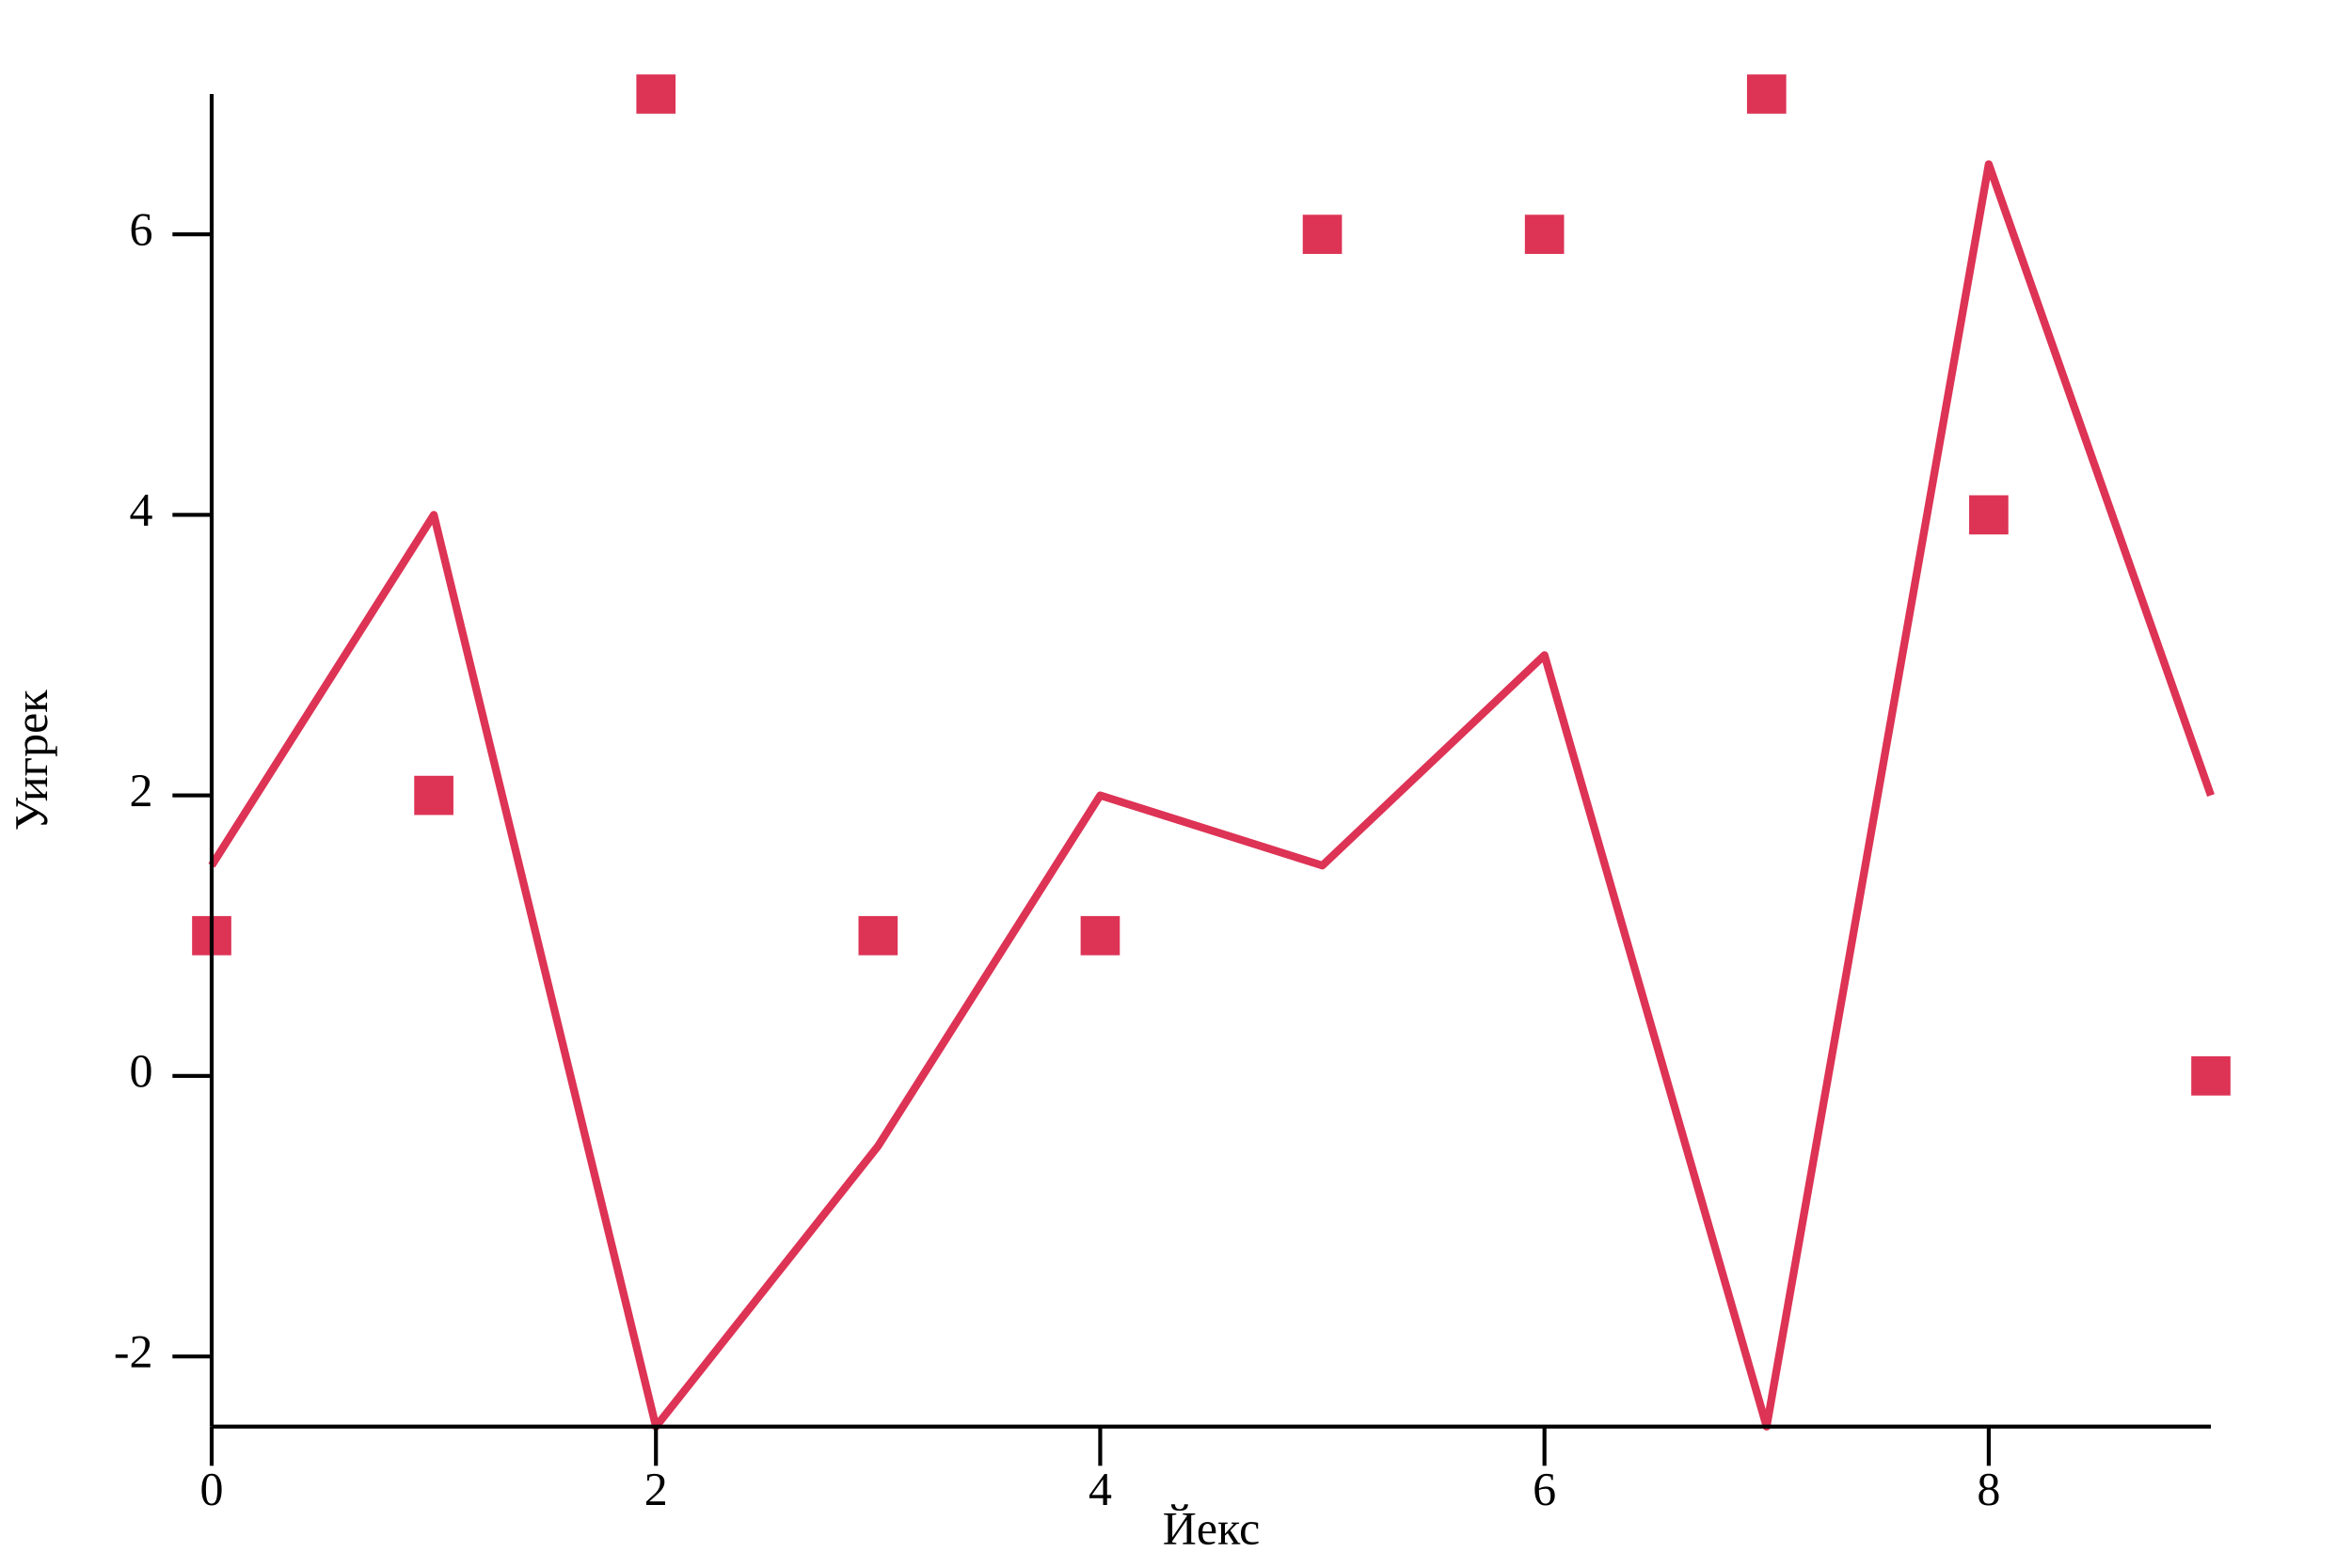
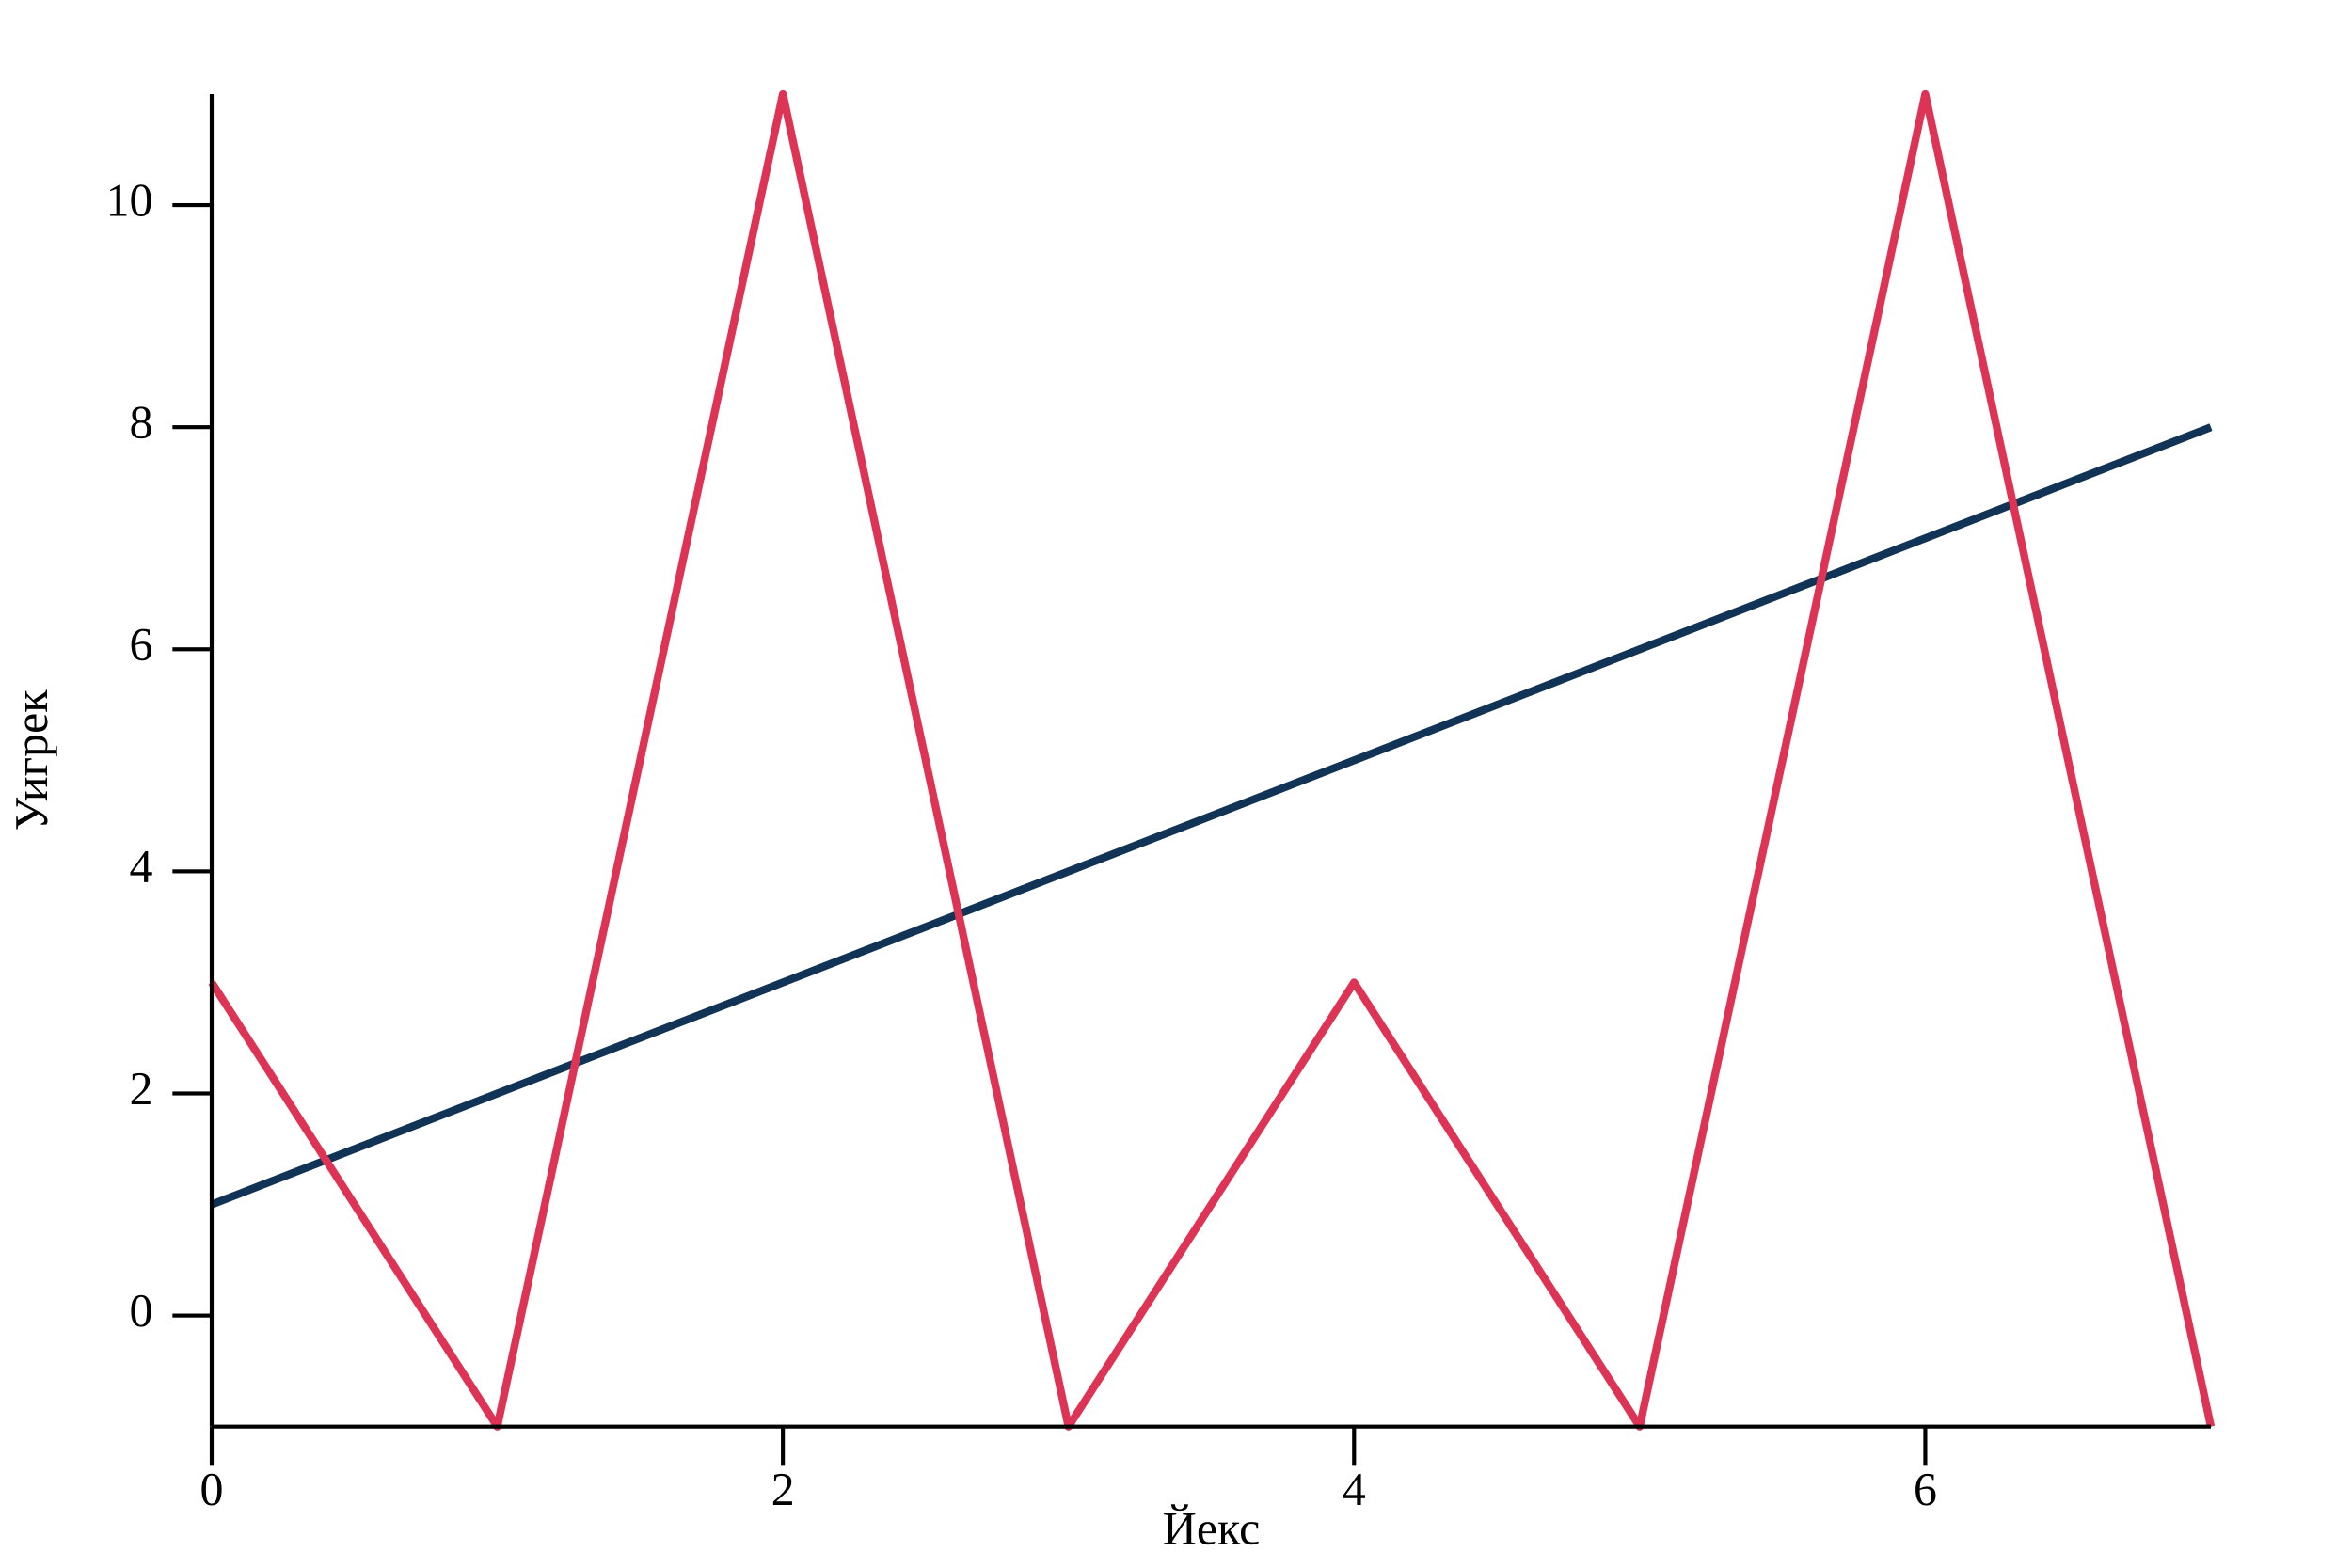
<svg xmlns="http://www.w3.org/2000/svg" viewBox="0 0 600 400">
  <g transform="translate(54, 364)">
    <g>
-       <rect fill="#DD3355" height="10" width="10" x="-5" y="-130.263" />
-       <rect fill="#DD3355" height="10" width="10" x="51.667" y="-166.053" />
-       <rect fill="#DD3355" height="10" width="10" x="108.333" y="-345" />
-       <rect fill="#DD3355" height="10" width="10" x="165" y="-130.263" />
-       <rect fill="#DD3355" height="10" width="10" x="221.667" y="-130.263" />
-       <rect fill="#DD3355" height="10" width="10" x="278.333" y="-309.211" />
-       <rect fill="#DD3355" height="10" width="10" x="335" y="-309.211" />
-       <rect fill="#DD3355" height="10" width="10" x="391.667" y="-345" />
-       <rect fill="#DD3355" height="10" width="10" x="448.333" y="-237.632" />
-       <rect fill="#DD3355" height="10" width="10" x="505" y="-94.474" />
+       <path d="M0,-56.667 L0,-56.667 L72.857,-85 L145.714,-113.333 L218.571,-141.667 L291.429,-170 L364.286,-198.333 L437.143,-226.667 L510,-255" fill="none" stroke="#113355" stroke-linejoin="round" stroke-width="2" />
    </g>
    <g>
-       <path d="M0,-143.158 L0,-143.158 L56.667,-232.632 L113.333,0 L170,-71.579 L226.667,-161.053 L283.333,-143.158 L340,-196.842 L396.667,0 L453.333,-322.105 L510,-161.053" fill="none" stroke="#DD3355" stroke-linejoin="round" stroke-width="2" />
+       <path d="M0,-113.333 L0,-113.333 L72.857,0 L145.714,-340 L218.571,0 L291.429,-113.333 L364.286,0 L437.143,-340 L510,0" fill="none" stroke="#DD3355" stroke-linejoin="round" stroke-width="2" />
    </g>
    <g>
      <g>
        <line stroke="black" stroke-width="1" x1="0" x2="0" y1="0" y2="10" />
-         <line stroke="black" stroke-width="1" x1="113.333" x2="113.333" y1="0" y2="10" />
-         <line stroke="black" stroke-width="1" x1="226.667" x2="226.667" y1="0" y2="10" />
-         <line stroke="black" stroke-width="1" x1="340" x2="340" y1="0" y2="10" />
-         <line stroke="black" stroke-width="1" x1="453.333" x2="453.333" y1="0" y2="10" />
+         <line stroke="black" stroke-width="1" x1="145.714" x2="145.714" y1="0" y2="10" />
+         <line stroke="black" stroke-width="1" x1="291.429" x2="291.429" y1="0" y2="10" />
+         <line stroke="black" stroke-width="1" x1="437.143" x2="437.143" y1="0" y2="10" />
      </g>
      <line stroke="black" stroke-width="1" x1="0" x2="510" y1="0" y2="0" />
      <g>
        <text font-size="12" text-anchor="middle" x="0" y="20">
0
</text>
-         <text font-size="12" text-anchor="middle" x="113.333" y="20">
+         <text font-size="12" text-anchor="middle" x="145.714" y="20">
2
</text>
-         <text font-size="12" text-anchor="middle" x="226.667" y="20">
+         <text font-size="12" text-anchor="middle" x="291.429" y="20">
4
</text>
-         <text font-size="12" text-anchor="middle" x="340" y="20">
+         <text font-size="12" text-anchor="middle" x="437.143" y="20">
6
- </text>
-         <text font-size="12" text-anchor="middle" x="453.333" y="20">
- 8
</text>
      </g>
      <text font-size="12" text-anchor="middle" x="255" y="30">
Йекс
</text>
    </g>
    <g>
      <g>
-         <line stroke="black" stroke-width="1" x1="0" x2="-10" y1="-17.895" y2="-17.895" />
-         <line stroke="black" stroke-width="1" x1="0" x2="-10" y1="-89.474" y2="-89.474" />
-         <line stroke="black" stroke-width="1" x1="0" x2="-10" y1="-161.053" y2="-161.053" />
-         <line stroke="black" stroke-width="1" x1="0" x2="-10" y1="-232.632" y2="-232.632" />
-         <line stroke="black" stroke-width="1" x1="0" x2="-10" y1="-304.211" y2="-304.211" />
+         <line stroke="black" stroke-width="1" x1="0" x2="-10" y1="-28.333" y2="-28.333" />
+         <line stroke="black" stroke-width="1" x1="0" x2="-10" y1="-85" y2="-85" />
+         <line stroke="black" stroke-width="1" x1="0" x2="-10" y1="-141.667" y2="-141.667" />
+         <line stroke="black" stroke-width="1" x1="0" x2="-10" y1="-198.333" y2="-198.333" />
+         <line stroke="black" stroke-width="1" x1="0" x2="-10" y1="-255" y2="-255" />
+         <line stroke="black" stroke-width="1" x1="0" x2="-10" y1="-311.667" y2="-311.667" />
      </g>
      <line stroke="black" stroke-width="1" x1="0" x2="0" y1="0" y2="-340" />
      <g>
-         <text dominant-baseline="middle" font-size="12" text-anchor="end" x="-15" y="-17.895">
- -2
- </text>
-         <text dominant-baseline="middle" font-size="12" text-anchor="end" x="-15" y="-89.474">
+         <text dominant-baseline="middle" font-size="12" text-anchor="end" x="-15" y="-28.333">
0
</text>
-         <text dominant-baseline="middle" font-size="12" text-anchor="end" x="-15" y="-161.053">
+         <text dominant-baseline="middle" font-size="12" text-anchor="end" x="-15" y="-85">
2
</text>
-         <text dominant-baseline="middle" font-size="12" text-anchor="end" x="-15" y="-232.632">
+         <text dominant-baseline="middle" font-size="12" text-anchor="end" x="-15" y="-141.667">
4
</text>
-         <text dominant-baseline="middle" font-size="12" text-anchor="end" x="-15" y="-304.211">
+         <text dominant-baseline="middle" font-size="12" text-anchor="end" x="-15" y="-198.333">
6
+ </text>
+         <text dominant-baseline="middle" font-size="12" text-anchor="end" x="-15" y="-255">
+ 8
+ </text>
+         <text dominant-baseline="middle" font-size="12" text-anchor="end" x="-15" y="-311.667">
+ 10
</text>
      </g>
      <text font-size="12" text-anchor="middle" transform="rotate(-90 -30 -170)" x="-30" y="-182">
Уигрек
</text>
    </g>
  </g>
</svg>
